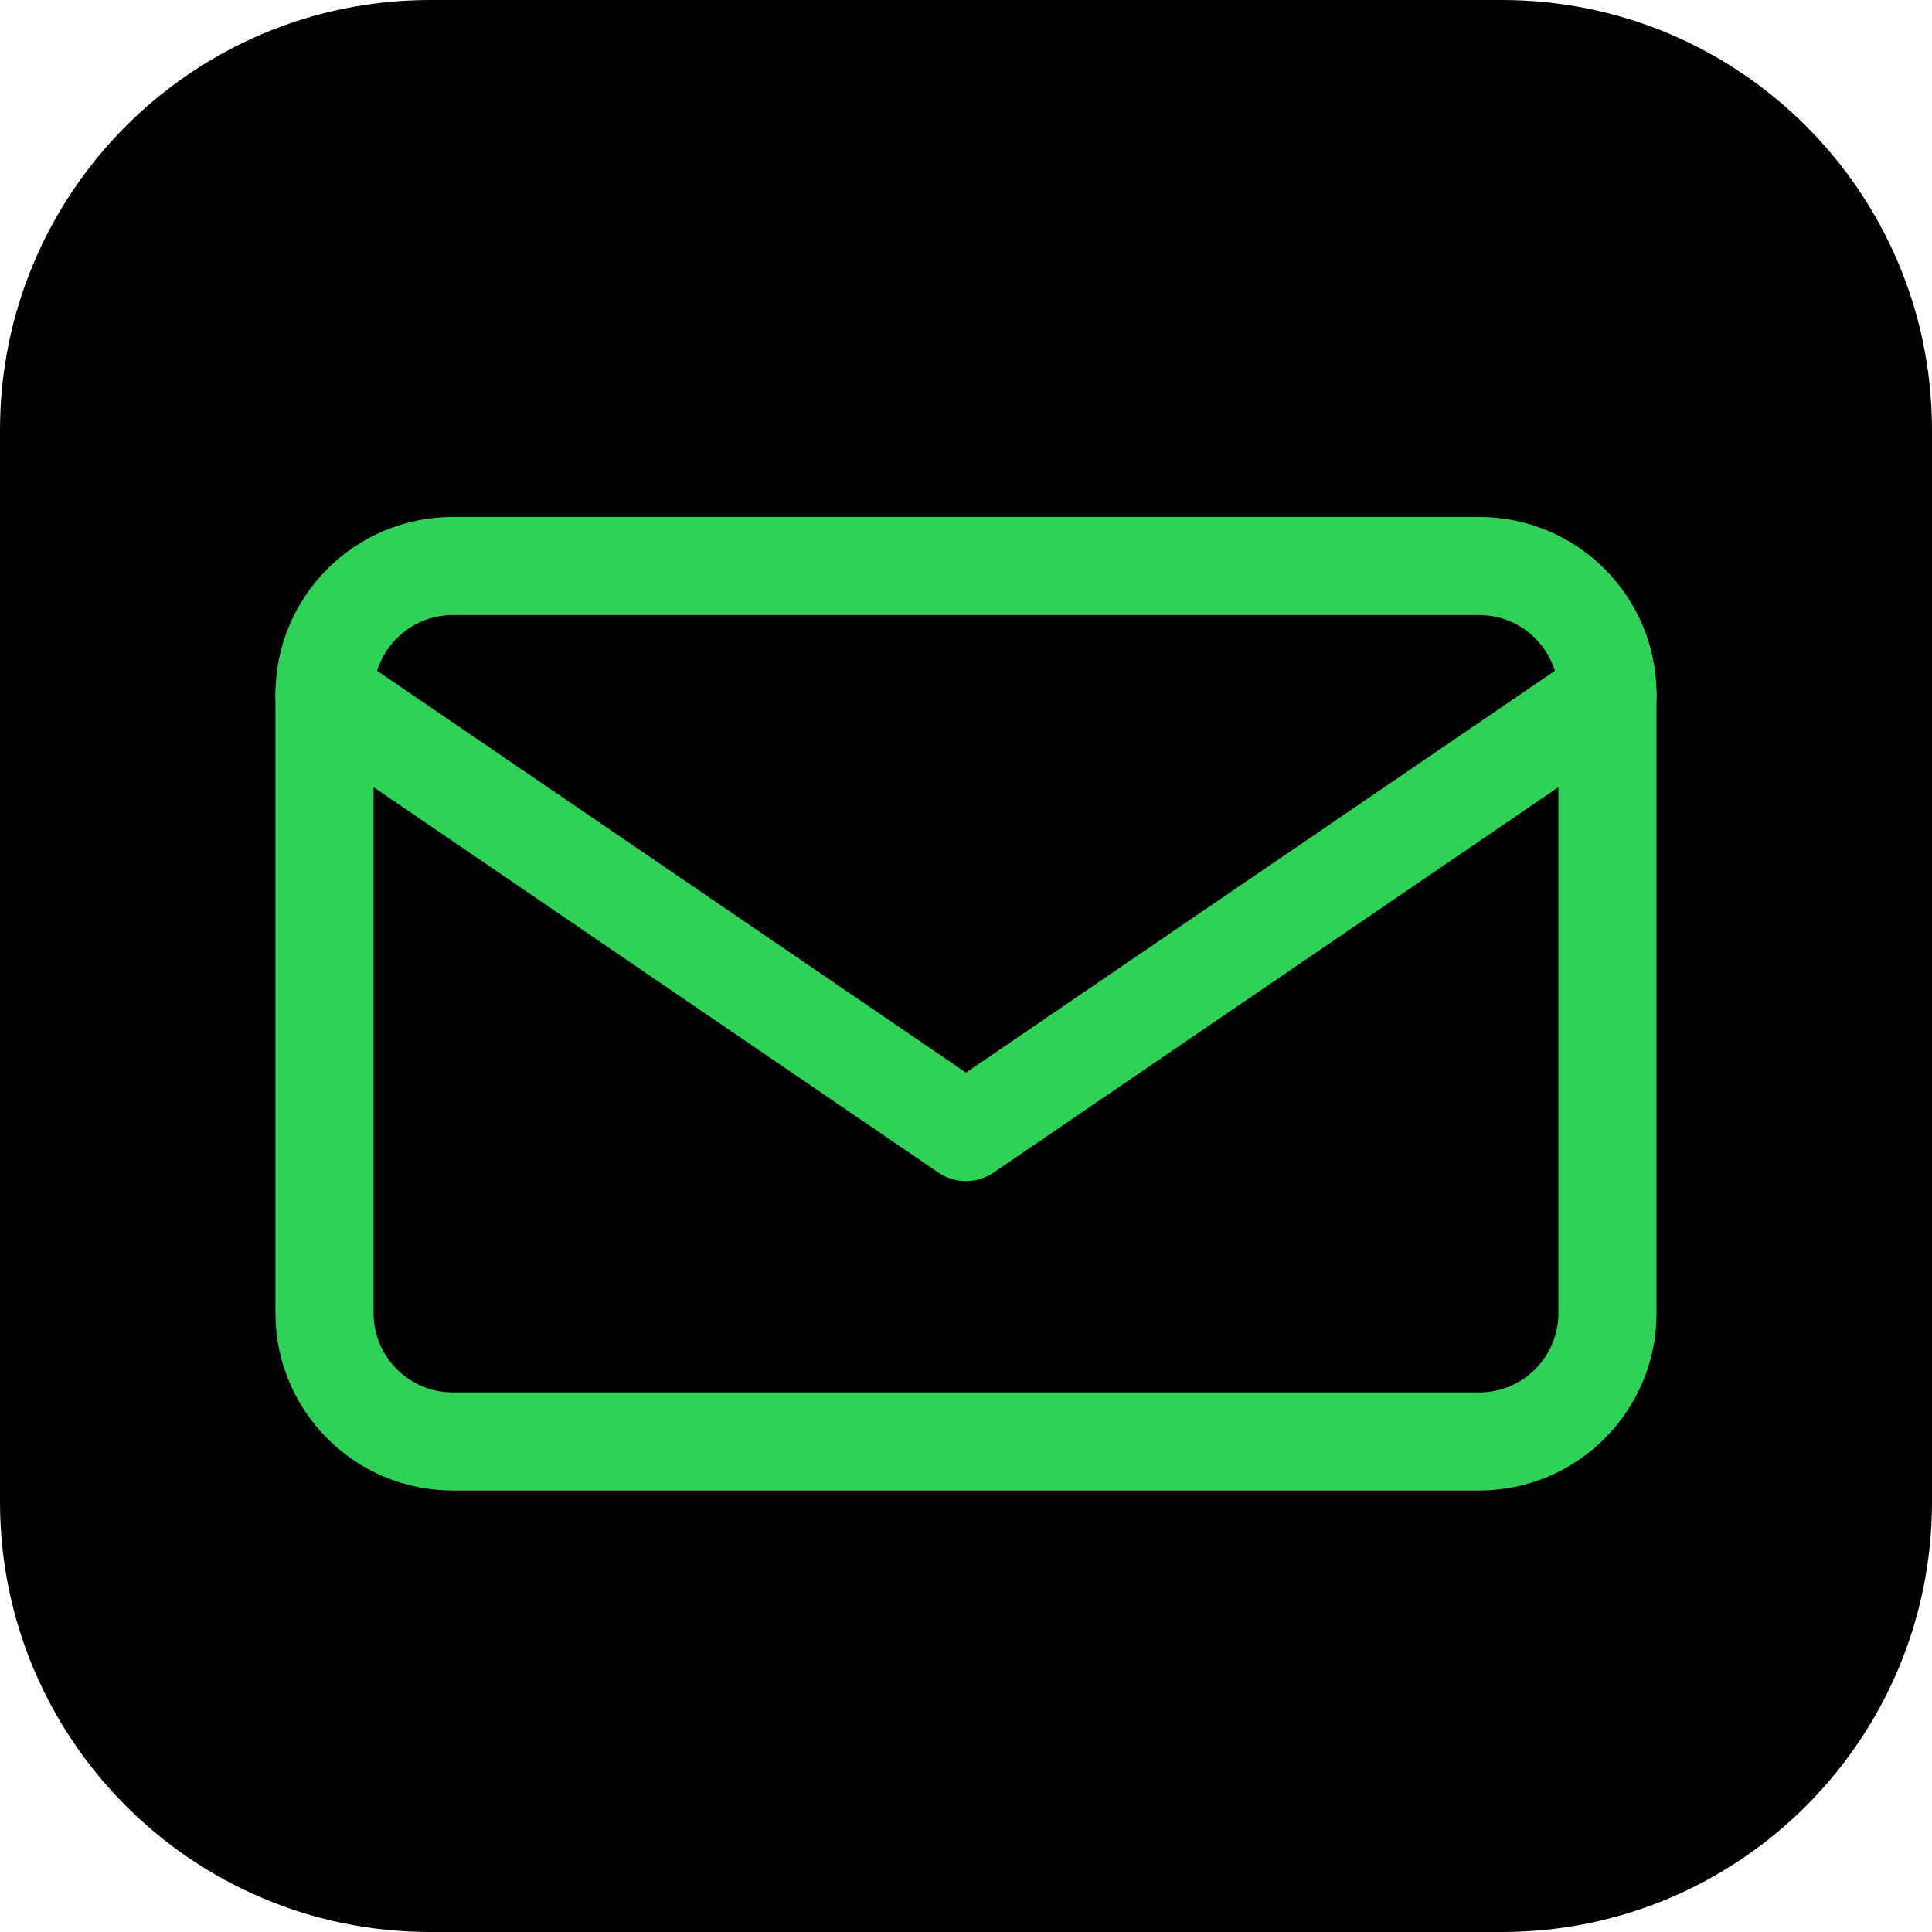
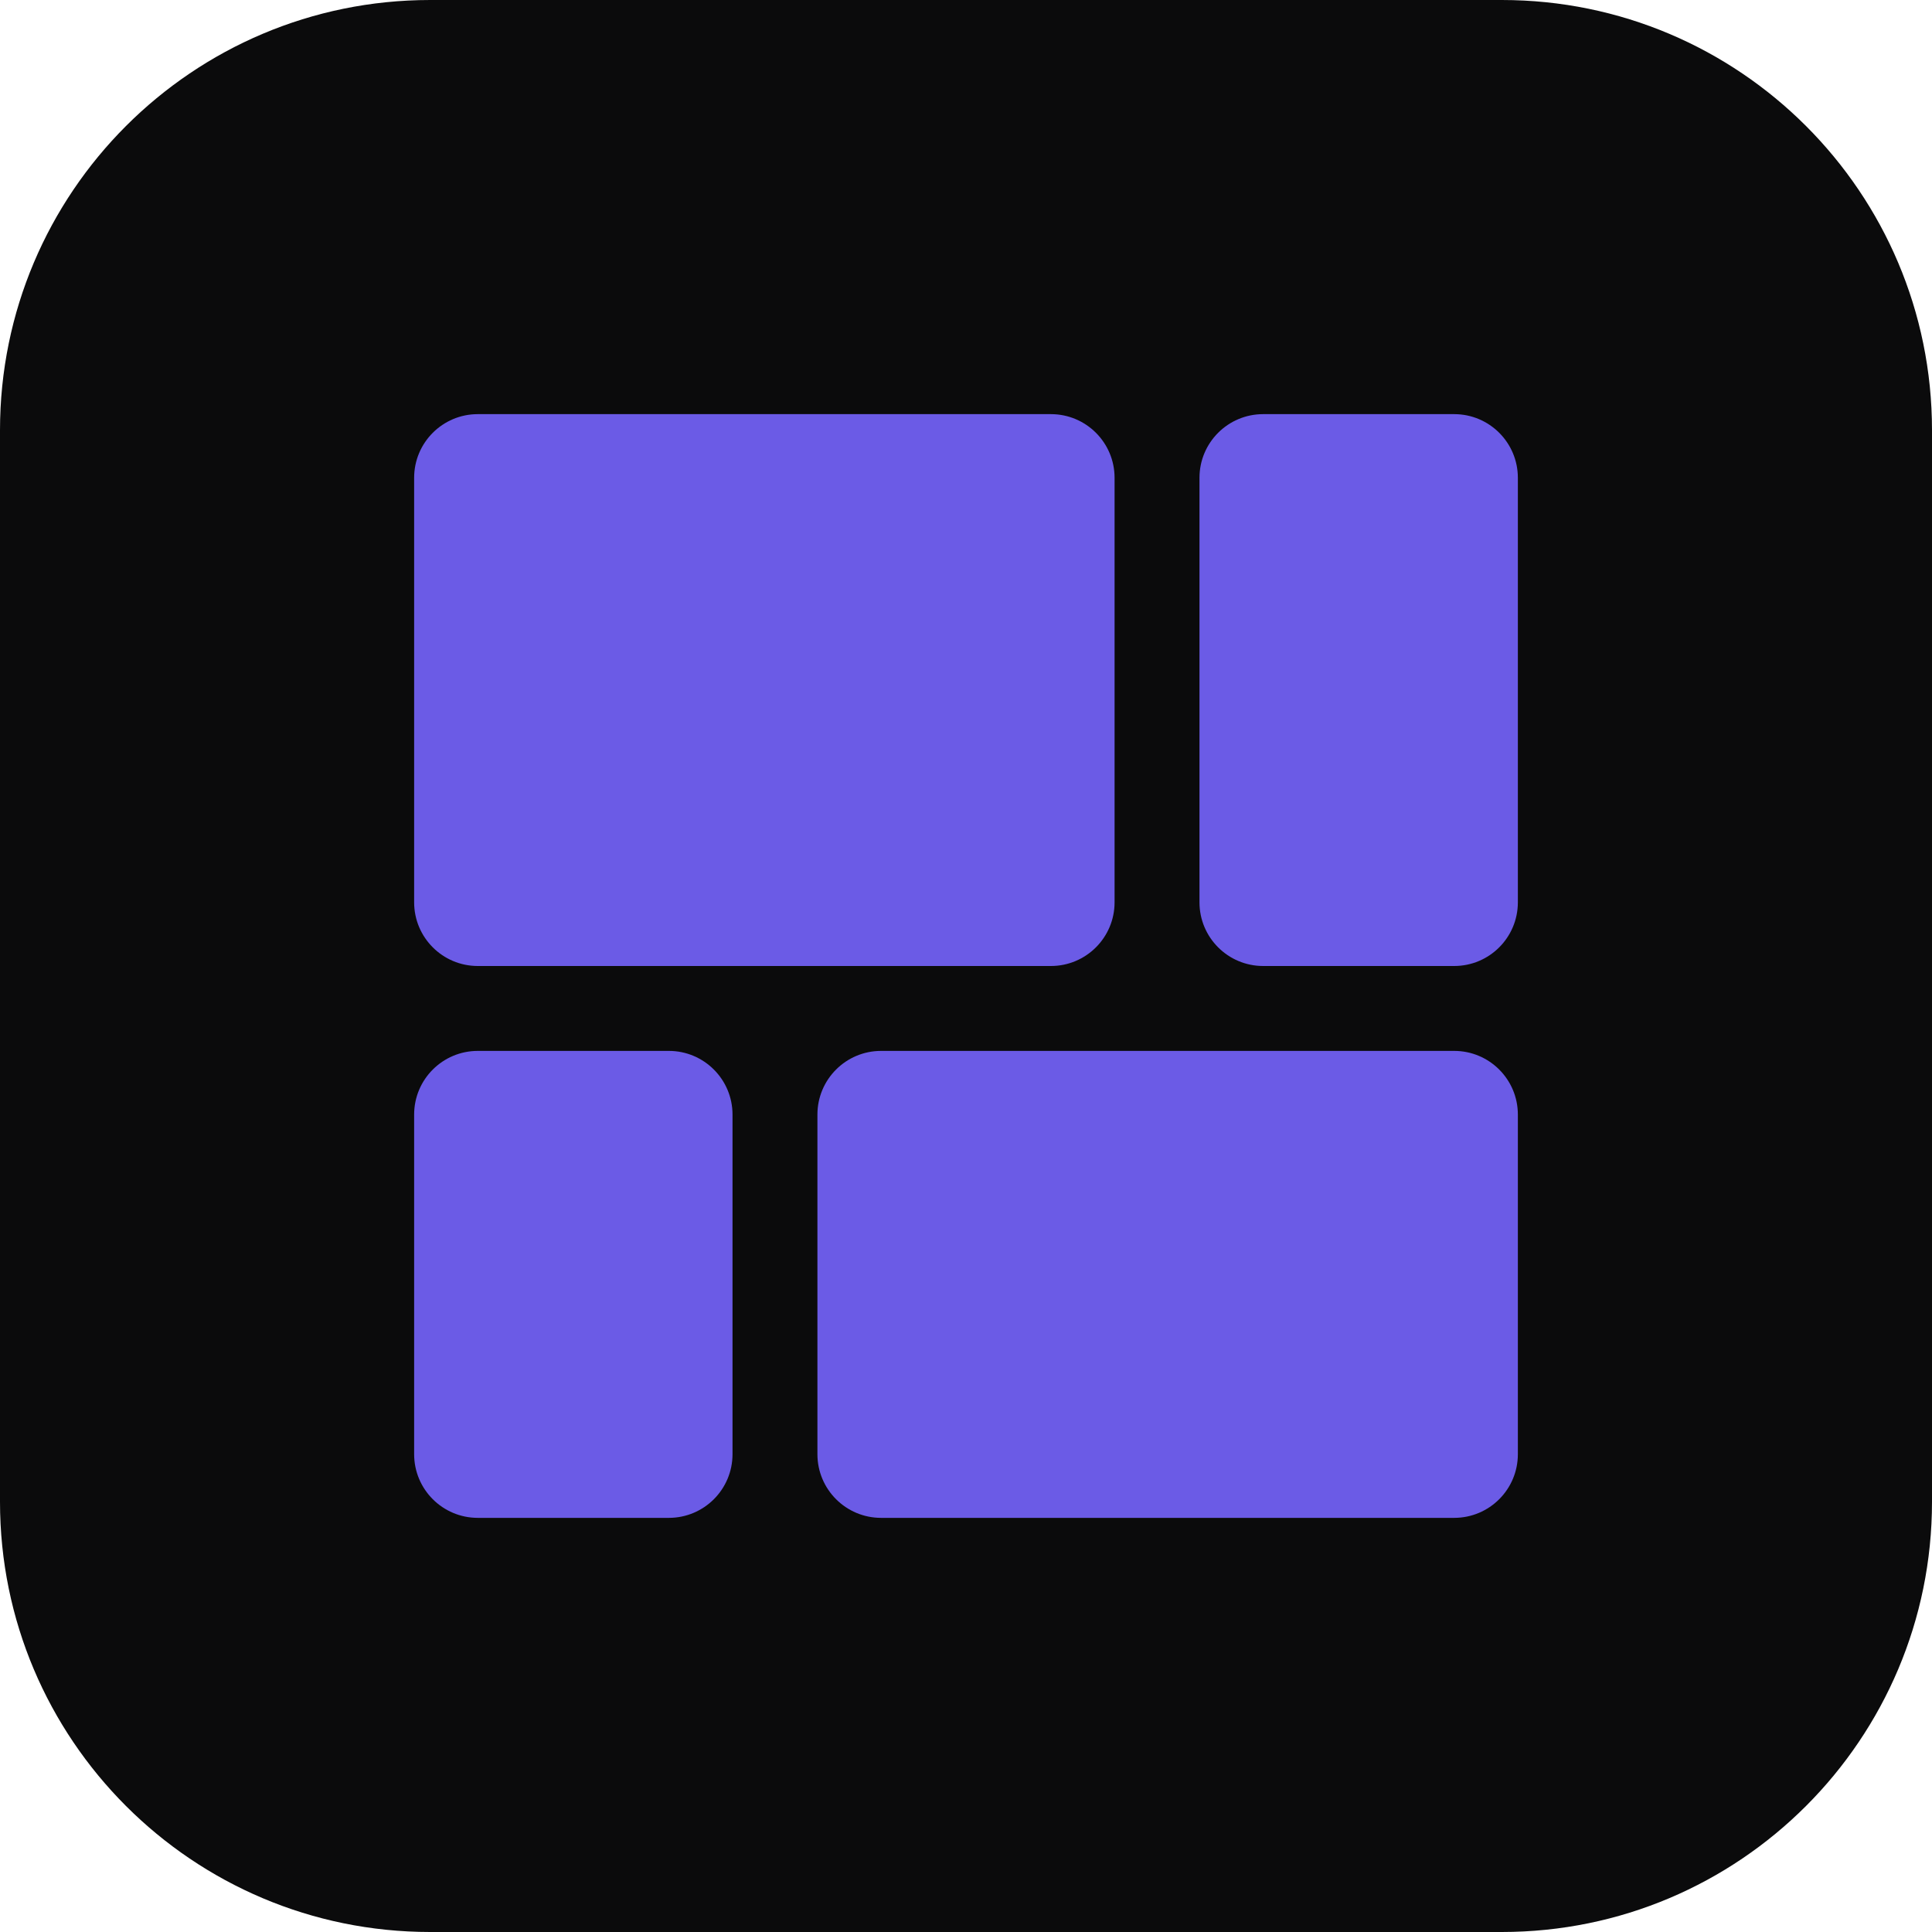
<svg xmlns="http://www.w3.org/2000/svg" width="512" height="512" viewBox="0 0 512 512">
-   <rect width="512" height="512" rx="114" fill="#000000" />
-   <rect x="86" y="150" width="340" height="232" rx="34" fill="none" stroke="#30d158" stroke-width="26" />
-   <path d="M86 184 L256 300 L426 184" fill="none" stroke="#30d158" stroke-width="26" stroke-linecap="round" stroke-linejoin="round" />
+   <rect width="512" height="512" rx="114" fill="#0b0b0c" />
+   <g transform="translate(76 76) scale(5.625)">
+     <rect x="6" y="6" width="33" height="26" rx="3" fill="#6B5BE6" />
+     <rect x="43" y="6" width="15" height="26" rx="3" fill="#6B5BE6" />
+     <rect x="6" y="36" width="15" height="22" rx="3" fill="#6B5BE6" />
+     <rect x="25" y="36" width="33" height="22" rx="3" fill="#6B5BE6" />
+   </g>
</svg>
